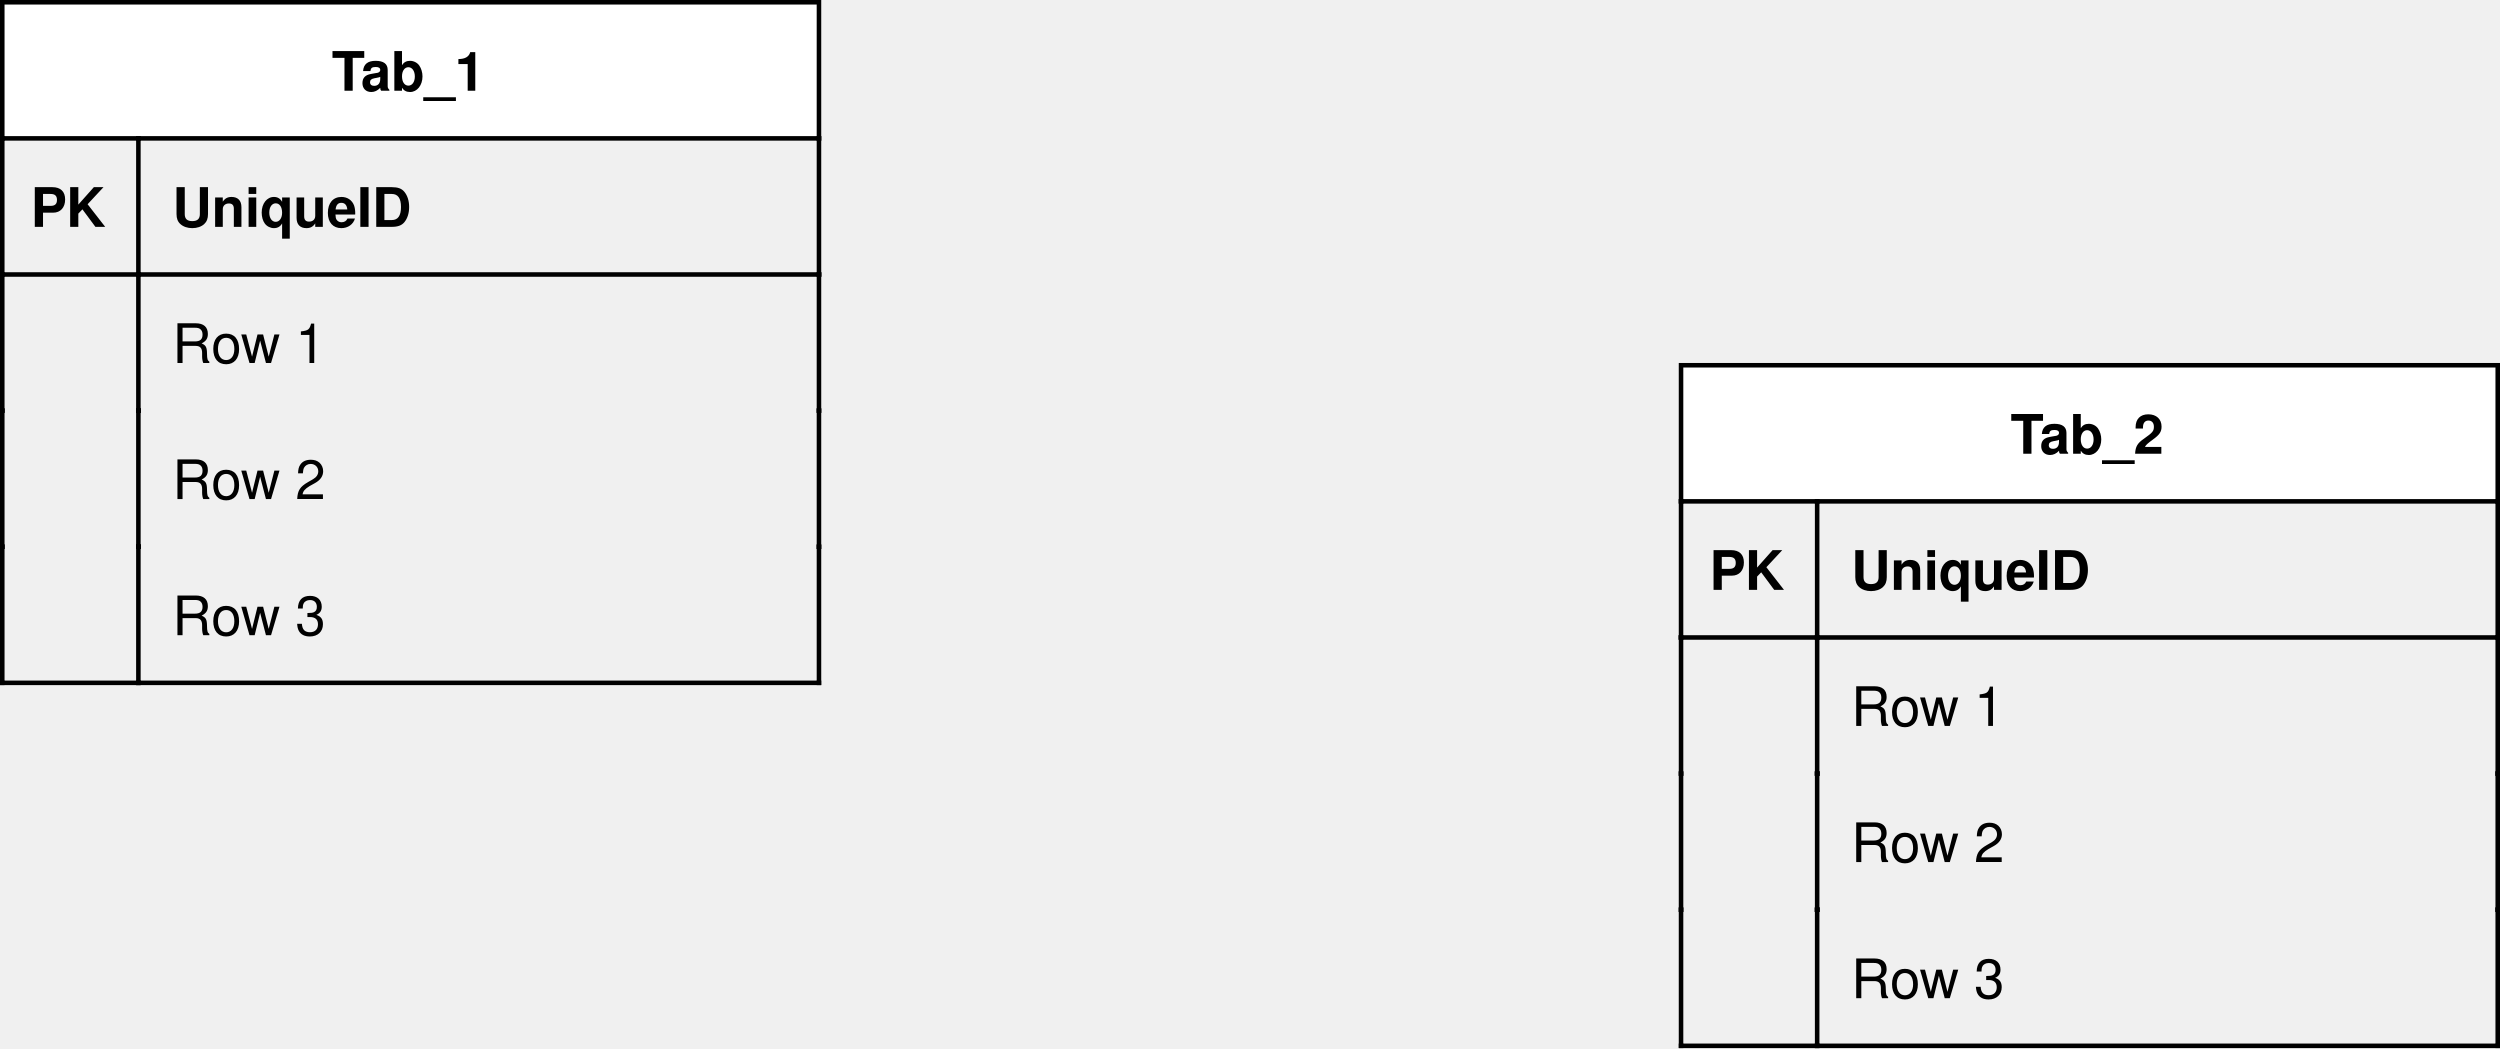
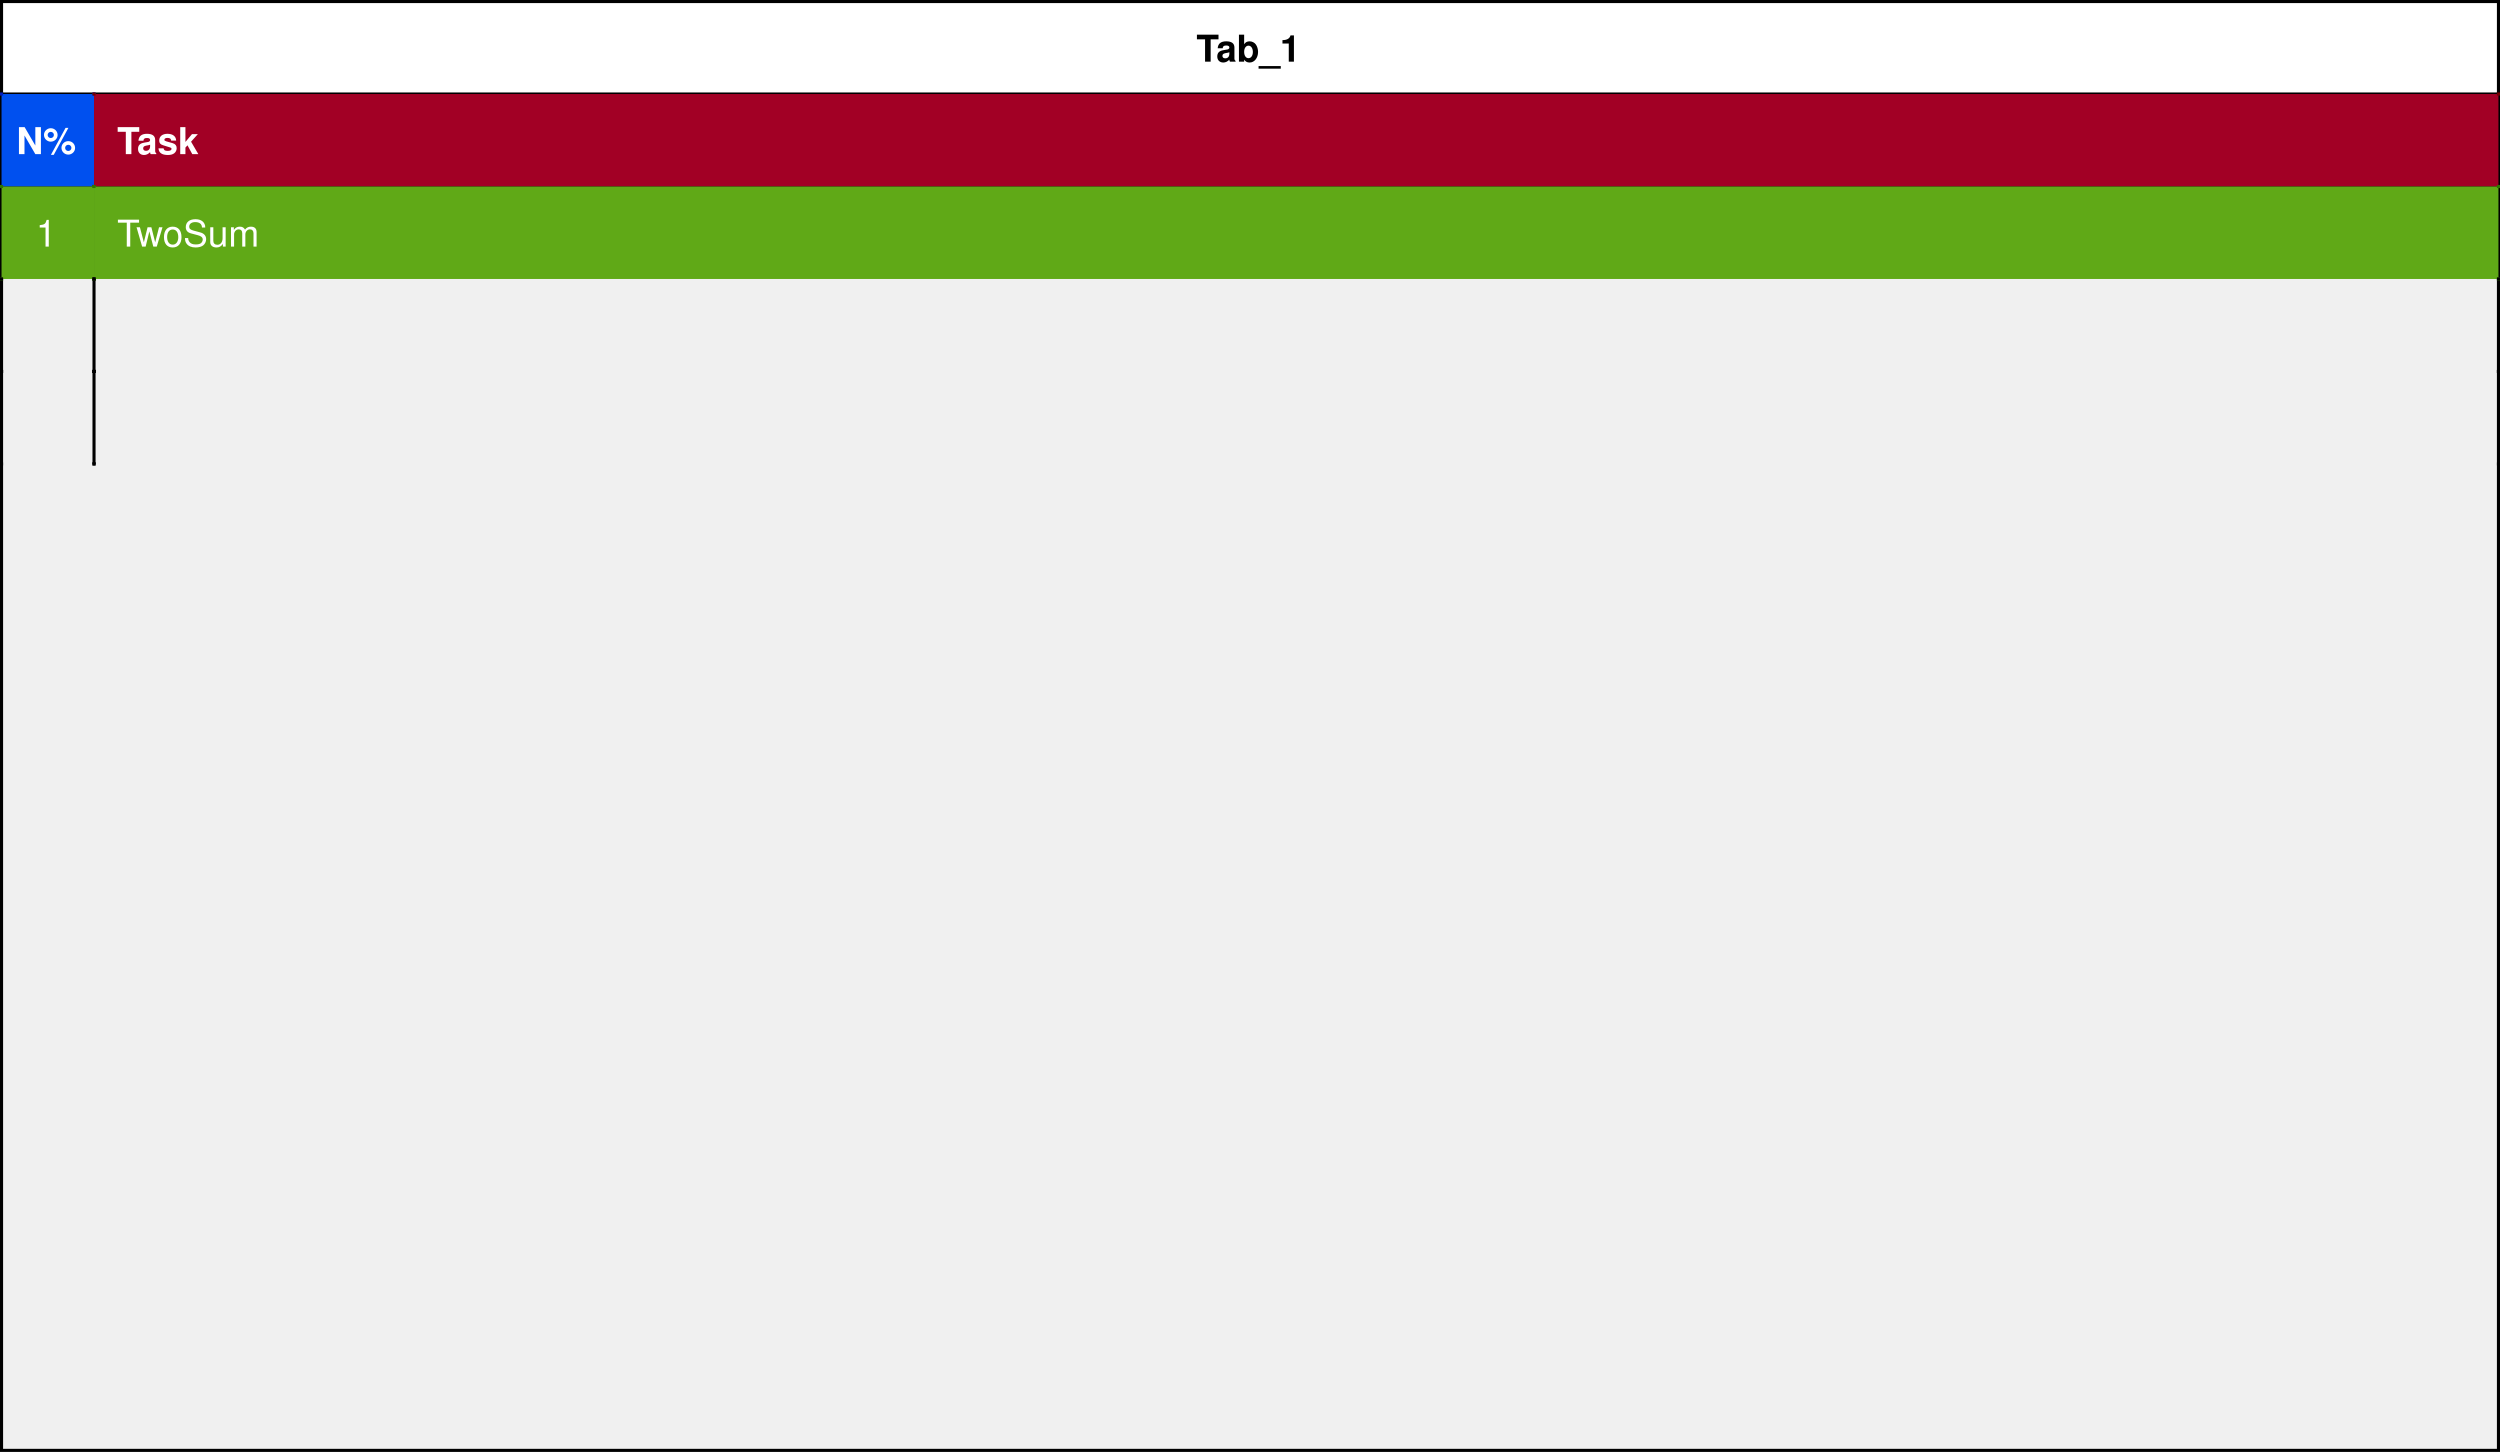
- <svg xmlns="http://www.w3.org/2000/svg" version="1.1" width="551px" height="231px" viewBox="-0.5 -0.5 551 231" content="&lt;mxfile host=&quot;app.diagrams.net&quot; modified=&quot;2022-11-28T05:53:38.186Z&quot; agent=&quot;5.0 (Macintosh; Intel Mac OS X 10_15_3) AppleWebKit/537.36 (KHTML, like Gecko) Chrome/107.0.0.0 Safari/537.36&quot; etag=&quot;xEe0-6wVDZ3OTwSo43Fl&quot; version=&quot;20.6.0&quot; type=&quot;github&quot;&gt;&lt;diagram id=&quot;wFE0QG_FPsp0jaGvCLVb&quot; name=&quot;Page-1&quot;&gt;7Vtdb5swFP01eezER4D0cdDuQ0u1re1UqS+TGxyw5NjUOE3SXz8bTEji0ibqAlWMFCn4crmYe46Pyb3KwI1my68MZOkVjSEeOFa8HLgXA8exh44vvqRlVVpG7nlpSBiKlVNtuEHPUBktZZ2jGOZbjpxSzFG2bZxQQuCEb9kAY3Sx7TalePuuGUigZriZAKxb71DMU/UUnlXbv0GUpNWdbUudmYHKWRnyFMR0sWFyLwduxCjl5dFsGUEsk1flpbzuS8PZ9cQYJHyfC5zw8/2lm149+o9PZ3e/oTP8eX/mDcswTwDP1RPfgoe/KnjOV1UexOwzecjBgzSFOQeMK7hcSxgEABwgApkw2MUYY5DlqHAvLSnC8Ris6JxXgapROEVLGF+XaElfAdxYBJNDGXwqgt+oycjTAKOEiOOJeHZ5x5DBXMxlDHKuPNRjQcbhsjFh9hoGwV9IZ5CzlXBRFwwVcIq5vhouahrYI2VLNylQcQMo6iXryDU64kABdAhYngbW6zhdS76FKWXoWaKDVTY3sSvGCzTDgAgig3jHFNJi4RYYIIwjiqkEmFACNYylU8xodgtYArkyZBQRXiTCC8VHpCayPnkDT8w1EmO7HouPdGc8oiTnTHBJxoAC0gWUsIacZioohtMqPlOJl8cPlHM6O4QAr6wJnRaKB+6ePHCPRgNfo8GvH41EEI/LEcDXQhwBSXAJW6GVoIbtBWxfzPY6w7up312gVCR+igu5S1EcQ/I+RLyXEdmAwD0QARWsTsvB0QAW0kMAF2tkTuJcg3U9z3cgHWhI/yHocQ6/X3SMdyXApW+YZ2CCSDIur/R3COG1Rohl8xL1/itB9grXBkNG/Zaw15ZgHXNL2PfV4Hhbwvn+NGhHIGCMqnhH2A9GZu4HFc82YJbr2bGa39c/yHbQDv7Gyb9v9/Lfvfyfdy3/vmOU/PsNv9tPXv7dBvnvGu2W5b8Jf/PkX6/e9fLfuvzbTuf6f0Bh8BT0vwGPk9d/vfBX6r9rmP434G+e/uv1Qdm9eWMTGJjRvak6iJVKD/dU6eP1b/y+WNdG/6ZcFR+3f+PrxboT79/4htbrAr1e1/dvXiOEcTt40Bfw2vgF98aW0Hn/JjCrgBcYWsALmgp4hvVvmvA3T/77At4HkP/O+zeBWfW7wND6XdBUv+sa7bblv6/fqUTo9bte/luX/+77N8EBhcFT0P8GPE5e//XCn5H9myb8T0j/xbD+Z0/pXv8/yr38Bw==&lt;/diagram&gt;&lt;/mxfile&gt;" resource="https://app.diagrams.net/#HAshwagandha-coder%2Fleetcode_kotlin%2Fmaster%2F.idea%2F%D0%94%D0%B8%D0%B0%D0%B3%D1%80%D0%B0%D0%BC%D0%BC%D0%B0%20%D0%B1%D0%B5%D0%B7%20%D0%BD%D0%B0%D0%B7%D0%B2%D0%B0%D0%BD%D0%B8%D1%8F.drawio.svg">
+ <svg xmlns="http://www.w3.org/2000/svg" version="1.1" width="811px" height="471px" viewBox="-0.5 -0.5 811 471" content="&lt;mxfile host=&quot;app.diagrams.net&quot; modified=&quot;2022-11-28T06:26:47.709Z&quot; agent=&quot;5.0 (Macintosh; Intel Mac OS X 10_15_3) AppleWebKit/537.36 (KHTML, like Gecko) Chrome/107.0.0.0 Safari/537.36&quot; etag=&quot;23As5v0IcWXFPBZGoRA1&quot; version=&quot;20.6.0&quot; type=&quot;github&quot;&gt;&lt;diagram id=&quot;wFE0QG_FPsp0jaGvCLVb&quot; name=&quot;Page-1&quot;&gt;7VldT6NAFP01PLrhQ2j7uKDuPtTdrDUx8cWMZYCJ0xkcprb11+8dGAotosVWa1oJSWcOl8twz+HcBgwnmMx/CZQmlzzE1LDNcG44Z4ZtW16vDz8KWRTIoN8rgFiQUAdVwIg8Yw2aGp2SEGcrgZJzKkm6Co45Y3gsVzAkBJ+thkWcrl41RTFuAKMxok30hoQyKdC+a1b4b0zipLyyZeojE1QGayBLUMhnNcg5N5xAcC6L0WQeYKqKV9alOO+i5ehyYQIzuckJtv/z9txJLh+9x6eTm3/YPv17e+KeFmmeEJ3qO75G93c6eSYXZR1g9akaSnSvID+TSEhNl2MCAARIRBgWAFj5nFKUZiQPL5CE0HCIFnwqy0TlzI/IHIdXBVsqFogbQjI1VckjSD7Si1GHESUxg/EY7l1d0Rc4g7UMUSZ1hL4tLCSetxbMWtIA+sV8gqVYQIg+wdHEaeWWlM9qMihVmtQkcNrTINLSi5eZK3ZgoAnqQpbbIOt1nq6U3vyEC/Ks2KG6mnXu8vmMTChiIGQUrkE+zx/cnANCacApVwQzznCDYxUUCp5eIxFjqYGUEybzQrg+7FCawPzhGi6sNYC5Vc1hV+FCBpxlUoCWVA4MlM6wotWXPNVJKY7K/EIXXo3vuZR80kUArzwTTVksVmXxlg6cD5OB15DBH8N2W6UANywJoldgj4jFtCAud0tUEVdn14C1m66Jo7aiLwu9zsD6c8qh/hHNXS8hYYiZjqldKcq3XJWCP+CVNVhnfrAdle7LVNa4czpSp5NV1eycDVHwLIYkPFxTFmYNPSzXuYVEei/YevawU4kg2zRBdV0lUlp3EetnKRoTFg+LM701Dbnbasi7MGH7EA2tdYmaCHr9nWpqo3SfIar+d/vZqP1sqbfX24+39/YzaMig/e/ie4zFM9HA6nU2FhySMunWrcc+63nb2kb/OFtPqc9665nx0XTyFTTyZvP5qqo5umbjWd/NZv/NZrDvZuPZm8ugs49oZnfeZt5Ph9fyRuLgm4bz1Wh+V6fYPfHH5/vNF5Lfvv/pvm/Zezf+Du86D8H4W/g4eONvvss8MuNvIf6AjB+m1VeuIrz6Vuic/wc=&lt;/diagram&gt;&lt;/mxfile&gt;" resource="https://app.diagrams.net/#HAshwagandha-coder%2Fleetcode_kotlin%2Fmaster%2F.idea%2F%D0%94%D0%B8%D0%B0%D0%B3%D1%80%D0%B0%D0%BC%D0%BC%D0%B0%20%D0%B1%D0%B5%D0%B7%20%D0%BD%D0%B0%D0%B7%D0%B2%D0%B0%D0%BD%D0%B8%D1%8F.drawio.svg">
  <defs>
    <clipPath id="mx-clip-0-30-30-30-0">
      <rect x="0" y="30" width="30" height="30" />
    </clipPath>
-     <clipPath id="mx-clip-36-30-144-30-0">
-       <rect x="36" y="30" width="144" height="30" />
+     <clipPath id="mx-clip-36-30-774-30-0">
+       <rect x="36" y="30" width="774" height="30" />
    </clipPath>
-     <clipPath id="mx-clip-36-60-144-30-0">
-       <rect x="36" y="60" width="144" height="30" />
+     <clipPath id="mx-clip-0-60-30-30-0">
+       <rect x="0" y="60" width="30" height="30" />
    </clipPath>
-     <clipPath id="mx-clip-36-90-144-30-0">
-       <rect x="36" y="90" width="144" height="30" />
-     </clipPath>
-     <clipPath id="mx-clip-36-120-144-30-0">
-       <rect x="36" y="120" width="144" height="30" />
-     </clipPath>
-     <clipPath id="mx-clip-370-110-30-30-0">
-       <rect x="370" y="110" width="30" height="30" />
-     </clipPath>
-     <clipPath id="mx-clip-406-110-144-30-0">
-       <rect x="406" y="110" width="144" height="30" />
-     </clipPath>
-     <clipPath id="mx-clip-406-140-144-30-0">
-       <rect x="406" y="140" width="144" height="30" />
-     </clipPath>
-     <clipPath id="mx-clip-406-170-144-30-0">
-       <rect x="406" y="170" width="144" height="30" />
-     </clipPath>
-     <clipPath id="mx-clip-406-200-144-30-0">
-       <rect x="406" y="200" width="144" height="30" />
+     <clipPath id="mx-clip-36-60-774-30-0">
+       <rect x="36" y="60" width="774" height="30" />
    </clipPath>
  </defs>
  <g>
-     <path d="M 0 30 L 0 0 L 180 0 L 180 30" fill="rgb(255, 255, 255)" stroke="rgb(0, 0, 0)" stroke-miterlimit="10" pointer-events="all" />
-     <path d="M 0 30 L 0 150 L 180 150 L 180 30" fill="none" stroke="rgb(0, 0, 0)" stroke-miterlimit="10" pointer-events="none" />
-     <path d="M 0 30 L 180 30" fill="none" stroke="rgb(0, 0, 0)" stroke-miterlimit="10" pointer-events="none" />
+     <path d="M 0 30 L 0 0 L 810 0 L 810 30" fill="rgb(255, 255, 255)" stroke="rgb(0, 0, 0)" stroke-miterlimit="10" pointer-events="all" />
+     <path d="M 0 30 L 0 470 L 810 470 L 810 30" fill="none" stroke="rgb(0, 0, 0)" stroke-miterlimit="10" pointer-events="none" />
+     <path d="M 0 30 L 810 30" fill="none" stroke="rgb(0, 0, 0)" stroke-miterlimit="10" pointer-events="none" />
    <path d="M 30 30 L 30 60 L 30 90 L 30 120 L 30 150" fill="none" stroke="rgb(0, 0, 0)" stroke-miterlimit="10" pointer-events="none" />
    <g fill="rgb(0, 0, 0)" font-family="Helvetica" font-weight="bold" pointer-events="none" text-anchor="middle" font-size="12px">
-       <text x="89.5" y="19.5">Tab_1</text>
+       <text x="404.5" y="19.5">Tab_1</text>
    </g>
-     <path d="M 0 30 M 180 30 M 180 60 L 0 60" fill="none" stroke="rgb(0, 0, 0)" stroke-linecap="square" stroke-miterlimit="10" pointer-events="none" />
-     <path d="M 0 30 M 30 30 M 30 60 M 0 60" fill="none" stroke="rgb(0, 0, 0)" stroke-linecap="square" stroke-miterlimit="10" pointer-events="none" />
-     <g fill="rgb(0, 0, 0)" font-family="Helvetica" font-weight="bold" pointer-events="none" clip-path="url(#mx-clip-0-30-30-30-0)" text-anchor="middle" font-size="12px">
-       <text x="14.5" y="49.5">PK</text>
+     <path d="M 0 30 M 810 30 M 810 60 L 0 60" fill="none" stroke="rgb(0, 0, 0)" stroke-linecap="square" stroke-miterlimit="10" pointer-events="none" />
+     <rect x="0" y="30" width="30" height="30" fill="#0050ef" stroke="none" pointer-events="none" />
+     <path d="M 0 30 M 30 30 M 30 60 M 0 60" fill="none" stroke="#001dbc" stroke-linecap="square" stroke-miterlimit="10" pointer-events="none" />
+     <g fill="#ffffff" font-family="Helvetica" font-weight="bold" pointer-events="none" clip-path="url(#mx-clip-0-30-30-30-0)" text-anchor="middle" font-size="12px">
+       <text x="14.5" y="49.5">N%</text>
    </g>
-     <path d="M 30 30 M 180 30 M 180 60 M 30 60" fill="none" stroke="rgb(0, 0, 0)" stroke-linecap="square" stroke-miterlimit="10" pointer-events="none" />
-     <g fill="rgb(0, 0, 0)" font-family="Helvetica" font-weight="bold" text-decoration="underline" pointer-events="none" clip-path="url(#mx-clip-36-30-144-30-0)" font-size="12px">
-       <text x="37.5" y="49.5">UniqueID</text>
+     <rect x="30" y="30" width="780" height="30" fill="#a20025" stroke="none" pointer-events="none" />
+     <path d="M 30 30 M 810 30 M 810 60 M 30 60" fill="none" stroke="#6f0000" stroke-linecap="square" stroke-miterlimit="10" pointer-events="none" />
+     <g fill="#ffffff" font-family="Helvetica" font-weight="bold" text-decoration="underline" pointer-events="none" clip-path="url(#mx-clip-36-30-774-30-0)" font-size="12px">
+       <text x="37.5" y="49.5">Task</text>
    </g>
-     <path d="M 0 60 M 30 60 M 30 90 M 0 90" fill="none" stroke="rgb(0, 0, 0)" stroke-linecap="square" stroke-miterlimit="10" pointer-events="none" />
-     <path d="M 30 60 M 180 60 M 180 90 M 30 90" fill="none" stroke="rgb(0, 0, 0)" stroke-linecap="square" stroke-miterlimit="10" pointer-events="none" />
-     <g fill="rgb(0, 0, 0)" font-family="Helvetica" pointer-events="none" clip-path="url(#mx-clip-36-60-144-30-0)" font-size="12px">
-       <text x="37.5" y="79.5">Row 1</text>
+     <rect x="0" y="60" width="30" height="30" fill="#60a917" stroke="none" pointer-events="none" />
+     <path d="M 0 60 M 30 60 M 30 90 M 0 90" fill="none" stroke="#2d7600" stroke-linecap="square" stroke-miterlimit="10" pointer-events="none" />
+     <g fill="#ffffff" font-family="Helvetica" pointer-events="none" clip-path="url(#mx-clip-0-60-30-30-0)" text-anchor="middle" font-size="12px">
+       <text x="14.5" y="79.5">1</text>
+     </g>
+     <rect x="30" y="60" width="780" height="30" fill="#60a917" stroke="none" pointer-events="none" />
+     <path d="M 30 60 M 810 60 M 810 90 M 30 90" fill="none" stroke="#2d7600" stroke-linecap="square" stroke-miterlimit="10" pointer-events="none" />
+     <g fill="#ffffff" font-family="Helvetica" pointer-events="none" clip-path="url(#mx-clip-36-60-774-30-0)" font-size="12px">
+       <text x="37.5" y="79.5">TwoSum</text>
    </g>
    <path d="M 0 90 M 30 90 M 30 120 M 0 120" fill="none" stroke="rgb(0, 0, 0)" stroke-linecap="square" stroke-miterlimit="10" pointer-events="none" />
-     <path d="M 30 90 M 180 90 M 180 120 M 30 120" fill="none" stroke="rgb(0, 0, 0)" stroke-linecap="square" stroke-miterlimit="10" pointer-events="none" />
-     <g fill="rgb(0, 0, 0)" font-family="Helvetica" pointer-events="none" clip-path="url(#mx-clip-36-90-144-30-0)" font-size="12px">
-       <text x="37.5" y="109.5">Row 2</text>
-     </g>
+     <path d="M 30 90 M 810 90 M 810 120 M 30 120" fill="none" stroke="rgb(0, 0, 0)" stroke-linecap="square" stroke-miterlimit="10" pointer-events="none" />
    <path d="M 0 120 M 30 120 M 30 150 M 0 150" fill="none" stroke="rgb(0, 0, 0)" stroke-linecap="square" stroke-miterlimit="10" pointer-events="none" />
-     <path d="M 30 120 M 180 120 M 180 150 M 30 150" fill="none" stroke="rgb(0, 0, 0)" stroke-linecap="square" stroke-miterlimit="10" pointer-events="none" />
-     <g fill="rgb(0, 0, 0)" font-family="Helvetica" pointer-events="none" clip-path="url(#mx-clip-36-120-144-30-0)" font-size="12px">
-       <text x="37.5" y="139.5">Row 3</text>
-     </g>
-     <path d="M 370 110 L 370 80 L 550 80 L 550 110" fill="rgb(255, 255, 255)" stroke="rgb(0, 0, 0)" stroke-miterlimit="10" pointer-events="none" />
-     <path d="M 370 110 L 370 230 L 550 230 L 550 110" fill="none" stroke="rgb(0, 0, 0)" stroke-miterlimit="10" pointer-events="none" />
-     <path d="M 370 110 L 550 110" fill="none" stroke="rgb(0, 0, 0)" stroke-miterlimit="10" pointer-events="none" />
-     <path d="M 400 110 L 400 140 L 400 170 L 400 200 L 400 230" fill="none" stroke="rgb(0, 0, 0)" stroke-miterlimit="10" pointer-events="none" />
-     <g fill="rgb(0, 0, 0)" font-family="Helvetica" font-weight="bold" pointer-events="none" text-anchor="middle" font-size="12px">
-       <text x="459.5" y="99.5">Tab_2</text>
-     </g>
-     <path d="M 370 110 M 550 110 M 550 140 L 370 140" fill="none" stroke="rgb(0, 0, 0)" stroke-linecap="square" stroke-miterlimit="10" pointer-events="none" />
-     <path d="M 370 110 M 400 110 M 400 140 M 370 140" fill="none" stroke="rgb(0, 0, 0)" stroke-linecap="square" stroke-miterlimit="10" pointer-events="none" />
-     <g fill="rgb(0, 0, 0)" font-family="Helvetica" font-weight="bold" pointer-events="none" clip-path="url(#mx-clip-370-110-30-30-0)" text-anchor="middle" font-size="12px">
-       <text x="384.5" y="129.5">PK</text>
-     </g>
-     <path d="M 400 110 M 550 110 M 550 140 M 400 140" fill="none" stroke="rgb(0, 0, 0)" stroke-linecap="square" stroke-miterlimit="10" pointer-events="none" />
-     <g fill="rgb(0, 0, 0)" font-family="Helvetica" font-weight="bold" text-decoration="underline" pointer-events="none" clip-path="url(#mx-clip-406-110-144-30-0)" font-size="12px">
-       <text x="407.5" y="129.5">UniqueID</text>
-     </g>
-     <path d="M 370 140 M 400 140 M 400 170 M 370 170" fill="none" stroke="rgb(0, 0, 0)" stroke-linecap="square" stroke-miterlimit="10" pointer-events="none" />
-     <path d="M 400 140 M 550 140 M 550 170 M 400 170" fill="none" stroke="rgb(0, 0, 0)" stroke-linecap="square" stroke-miterlimit="10" pointer-events="none" />
-     <g fill="rgb(0, 0, 0)" font-family="Helvetica" pointer-events="none" clip-path="url(#mx-clip-406-140-144-30-0)" font-size="12px">
-       <text x="407.5" y="159.5">Row 1</text>
-     </g>
-     <path d="M 370 170 M 400 170 M 400 200 M 370 200" fill="none" stroke="rgb(0, 0, 0)" stroke-linecap="square" stroke-miterlimit="10" pointer-events="none" />
-     <path d="M 400 170 M 550 170 M 550 200 M 400 200" fill="none" stroke="rgb(0, 0, 0)" stroke-linecap="square" stroke-miterlimit="10" pointer-events="none" />
-     <g fill="rgb(0, 0, 0)" font-family="Helvetica" pointer-events="none" clip-path="url(#mx-clip-406-170-144-30-0)" font-size="12px">
-       <text x="407.5" y="189.5">Row 2</text>
-     </g>
-     <path d="M 370 200 M 400 200 M 400 230 M 370 230" fill="none" stroke="rgb(0, 0, 0)" stroke-linecap="square" stroke-miterlimit="10" pointer-events="none" />
-     <path d="M 400 200 M 550 200 M 550 230 M 400 230" fill="none" stroke="rgb(0, 0, 0)" stroke-linecap="square" stroke-miterlimit="10" pointer-events="none" />
-     <g fill="rgb(0, 0, 0)" font-family="Helvetica" pointer-events="none" clip-path="url(#mx-clip-406-200-144-30-0)" font-size="12px">
-       <text x="407.5" y="219.5">Row 3</text>
-     </g>
+     <path d="M 30 120 M 810 120 M 810 150 M 30 150" fill="none" stroke="rgb(0, 0, 0)" stroke-linecap="square" stroke-miterlimit="10" pointer-events="none" />
  </g>
</svg>
